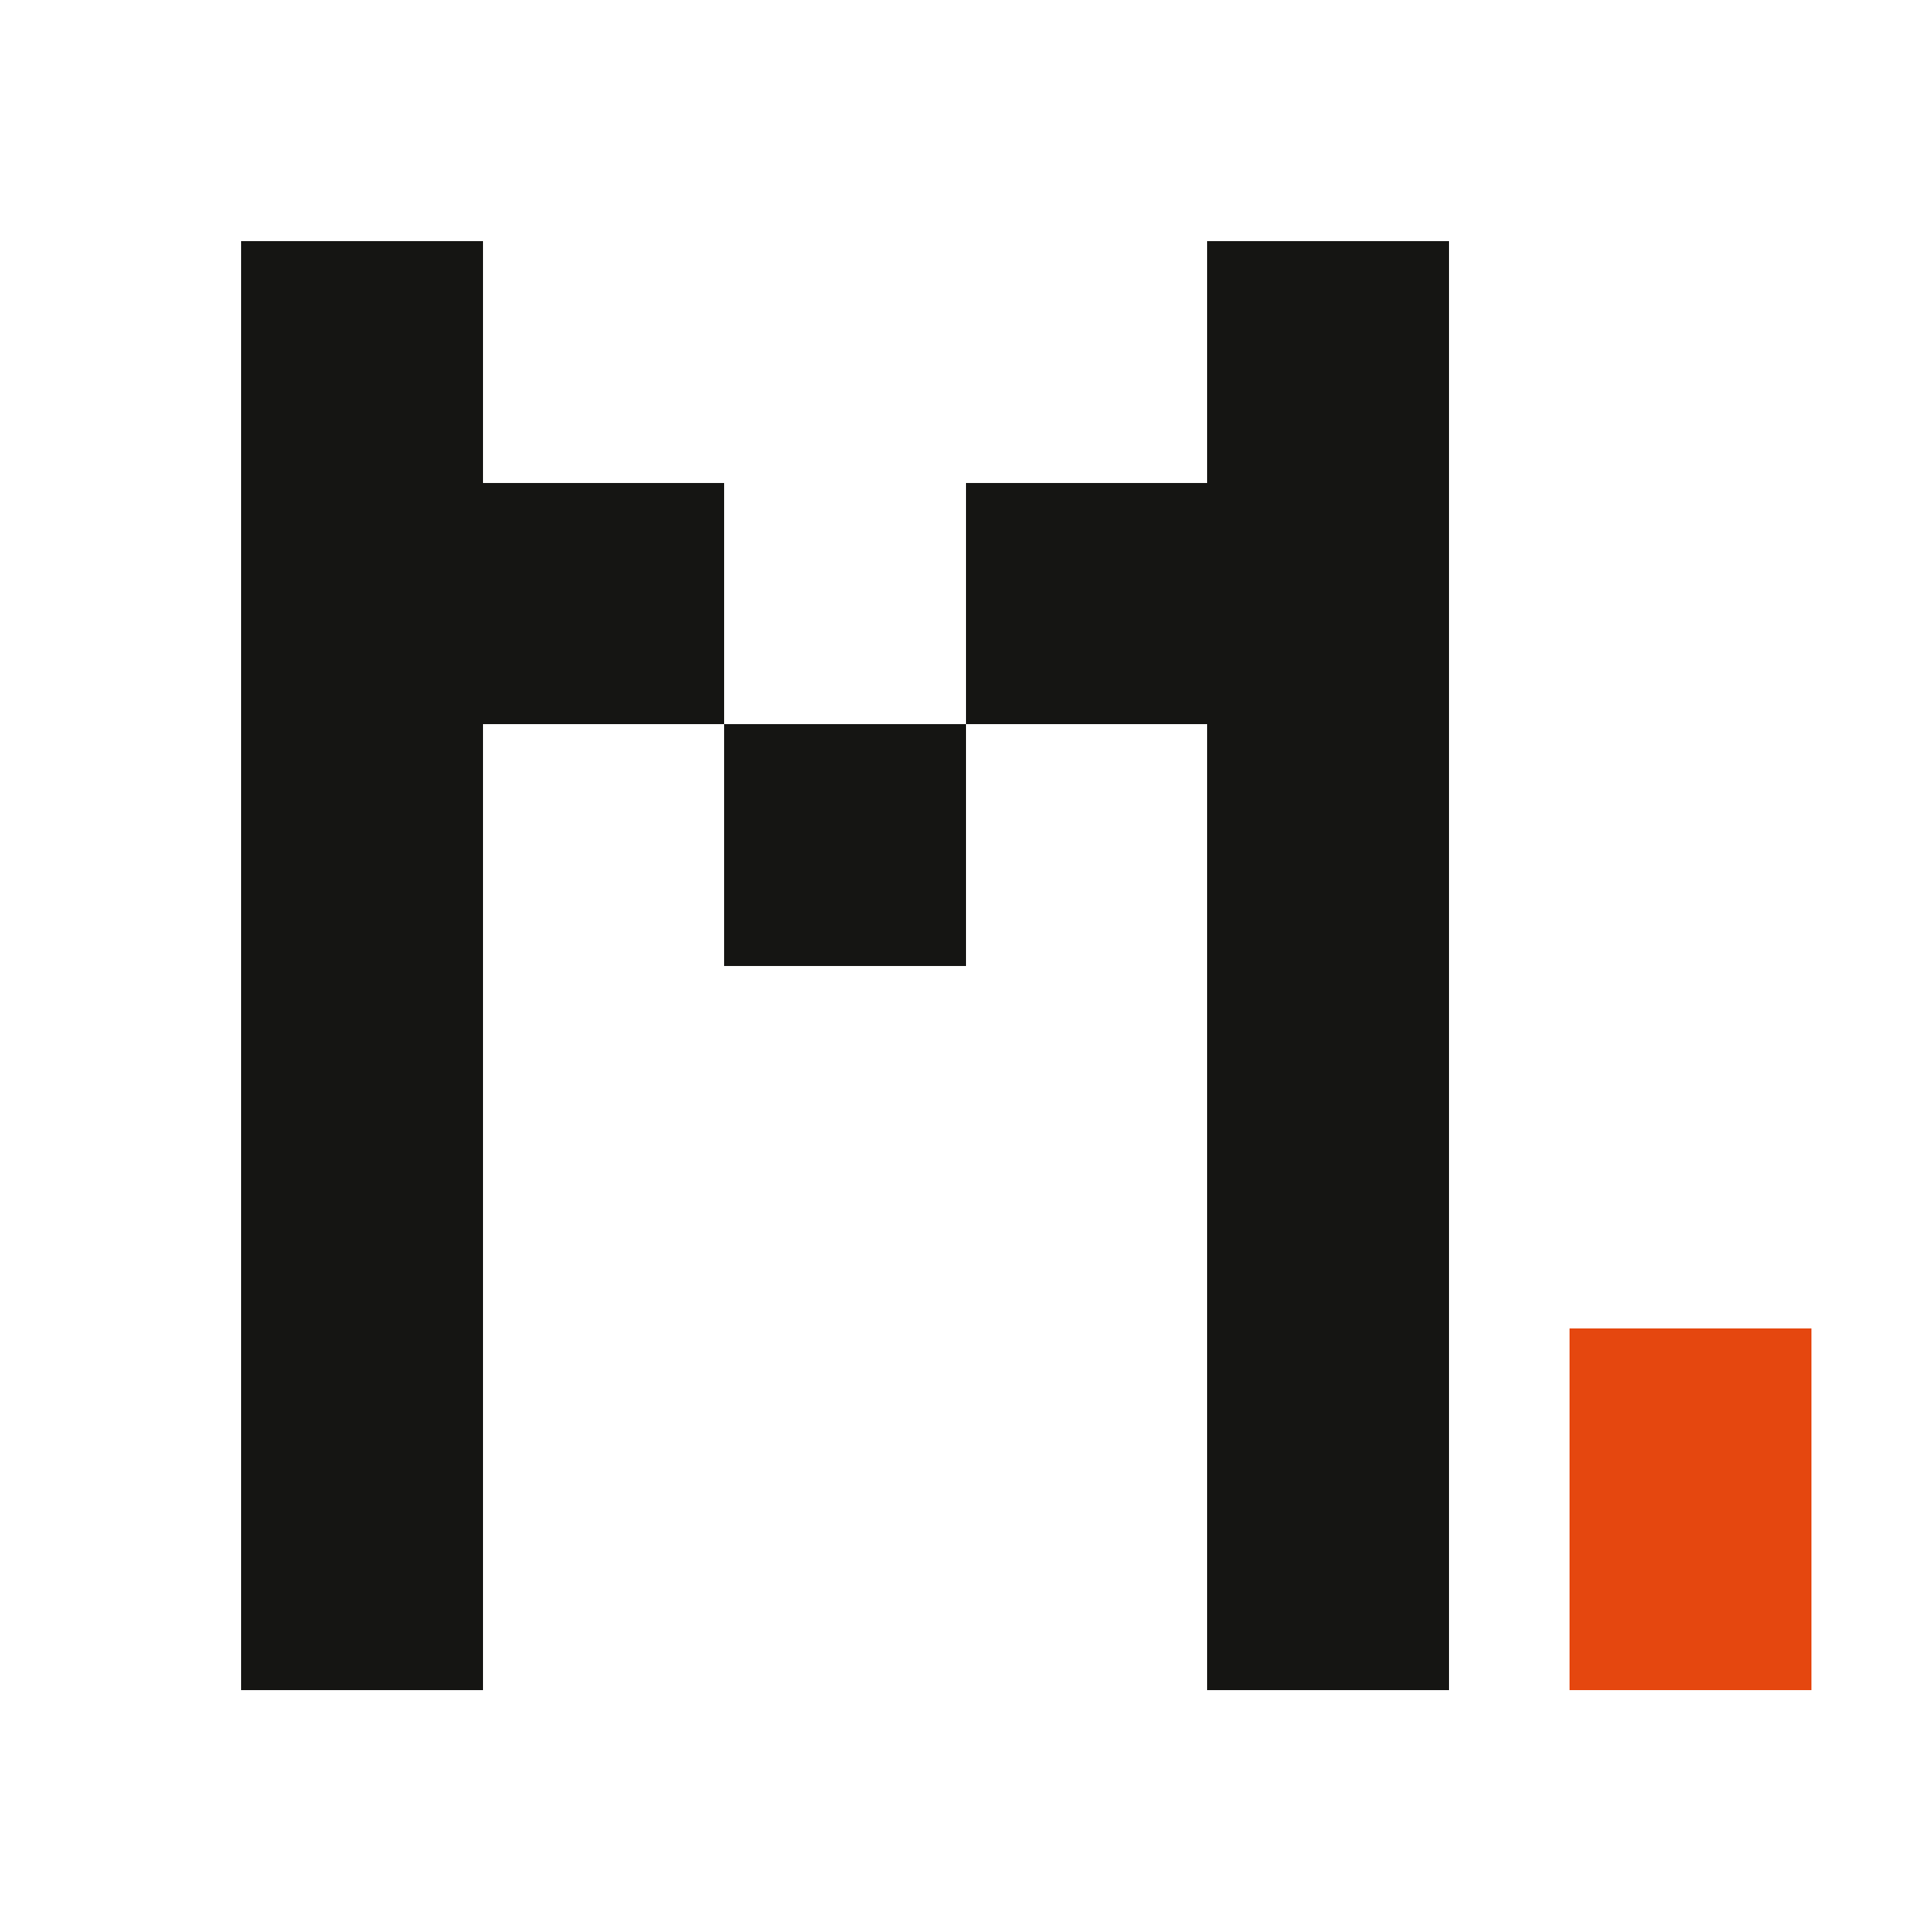
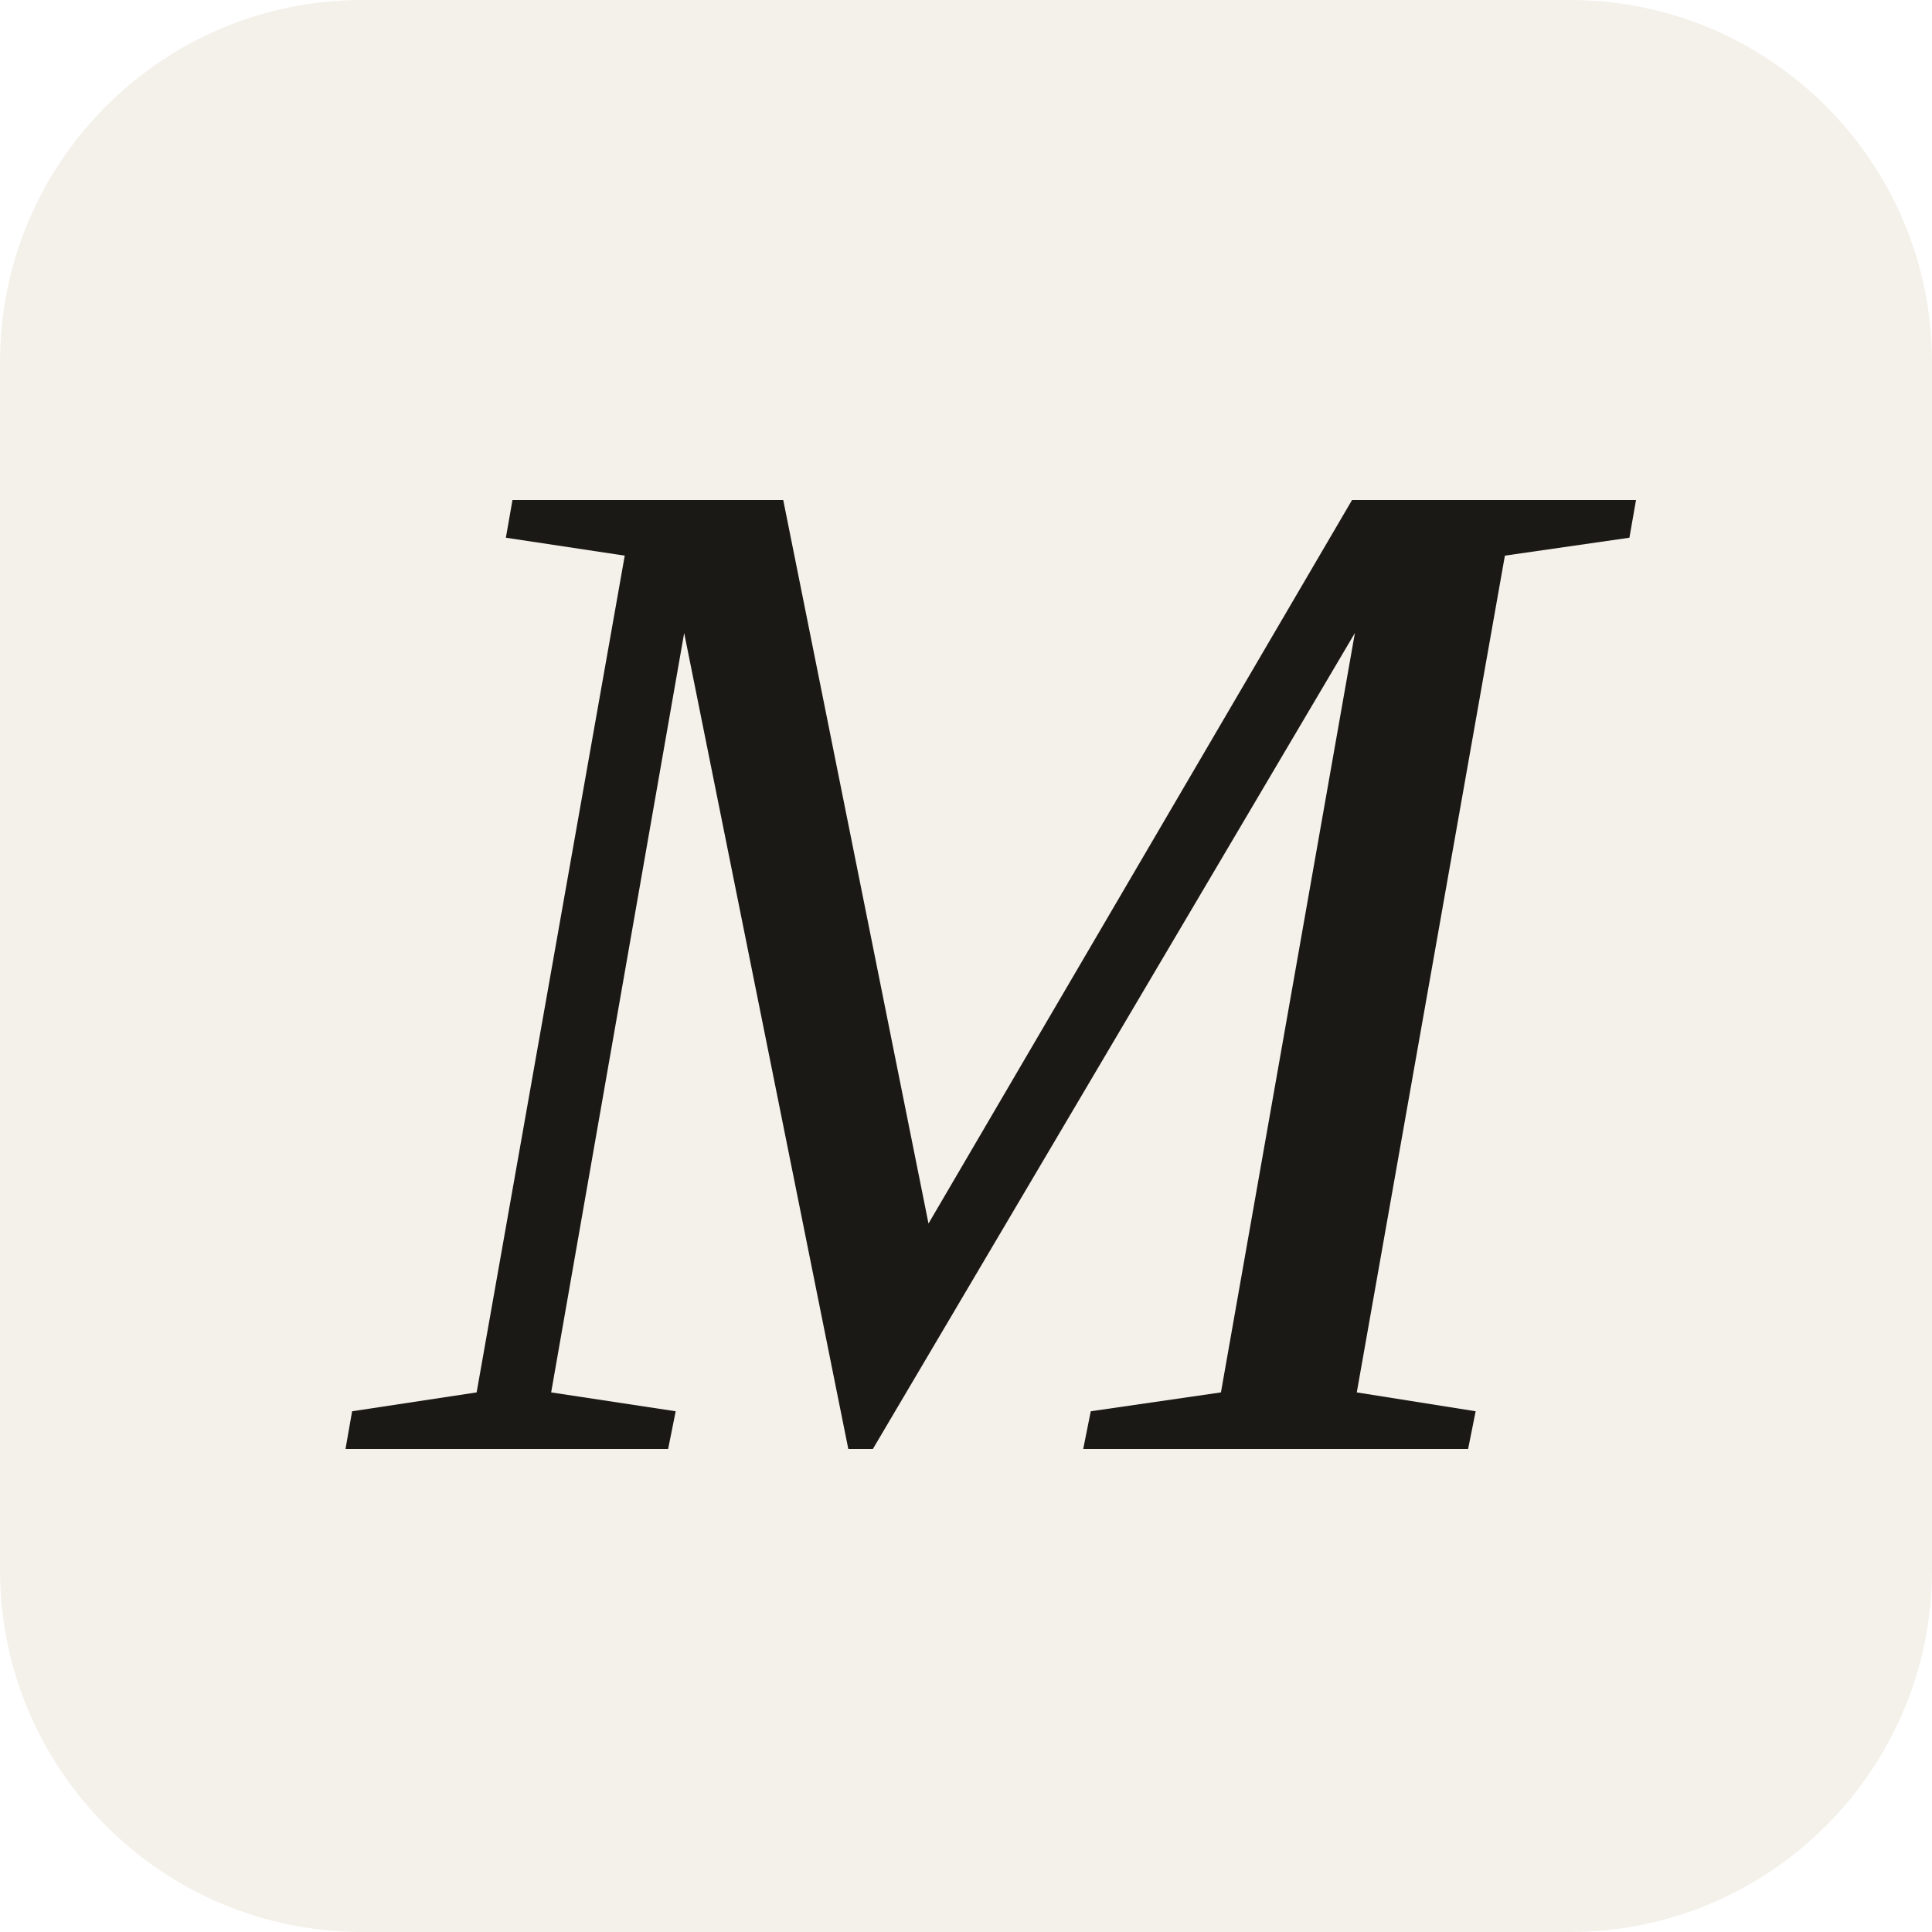
- <svg xmlns="http://www.w3.org/2000/svg" viewBox="0 0 8 8" shape-rendering="crispEdges">
-   <style>rect{fill:#151513}@media (prefers-color-scheme:dark){rect{fill:#f3f1ec}}</style>
-   <rect x="1" y="1" width="1" height="6" />
-   <rect x="2" y="2" width="1" height="1" />
-   <rect x="3" y="3" width="1" height="1" />
-   <rect x="4" y="2" width="1" height="1" />
-   <rect x="5" y="1" width="1" height="6" />
-   <rect x="6.5" y="5.5" width="1" height="1.5" style="fill:#e5470f" />
+ <svg xmlns="http://www.w3.org/2000/svg" viewBox="0 0 32 32">
+   <style>rect{fill:#f4f1ea}text{fill:#1b1915}@media (prefers-color-scheme:dark){rect{fill:#12110f}text{fill:#ebe6dc}}</style>
+   <rect width="32" height="32" rx="6" />
+   <text x="16" y="24" text-anchor="middle" font-family="Georgia, 'Times New Roman', serif" font-style="italic" font-size="24">M</text>
</svg>
